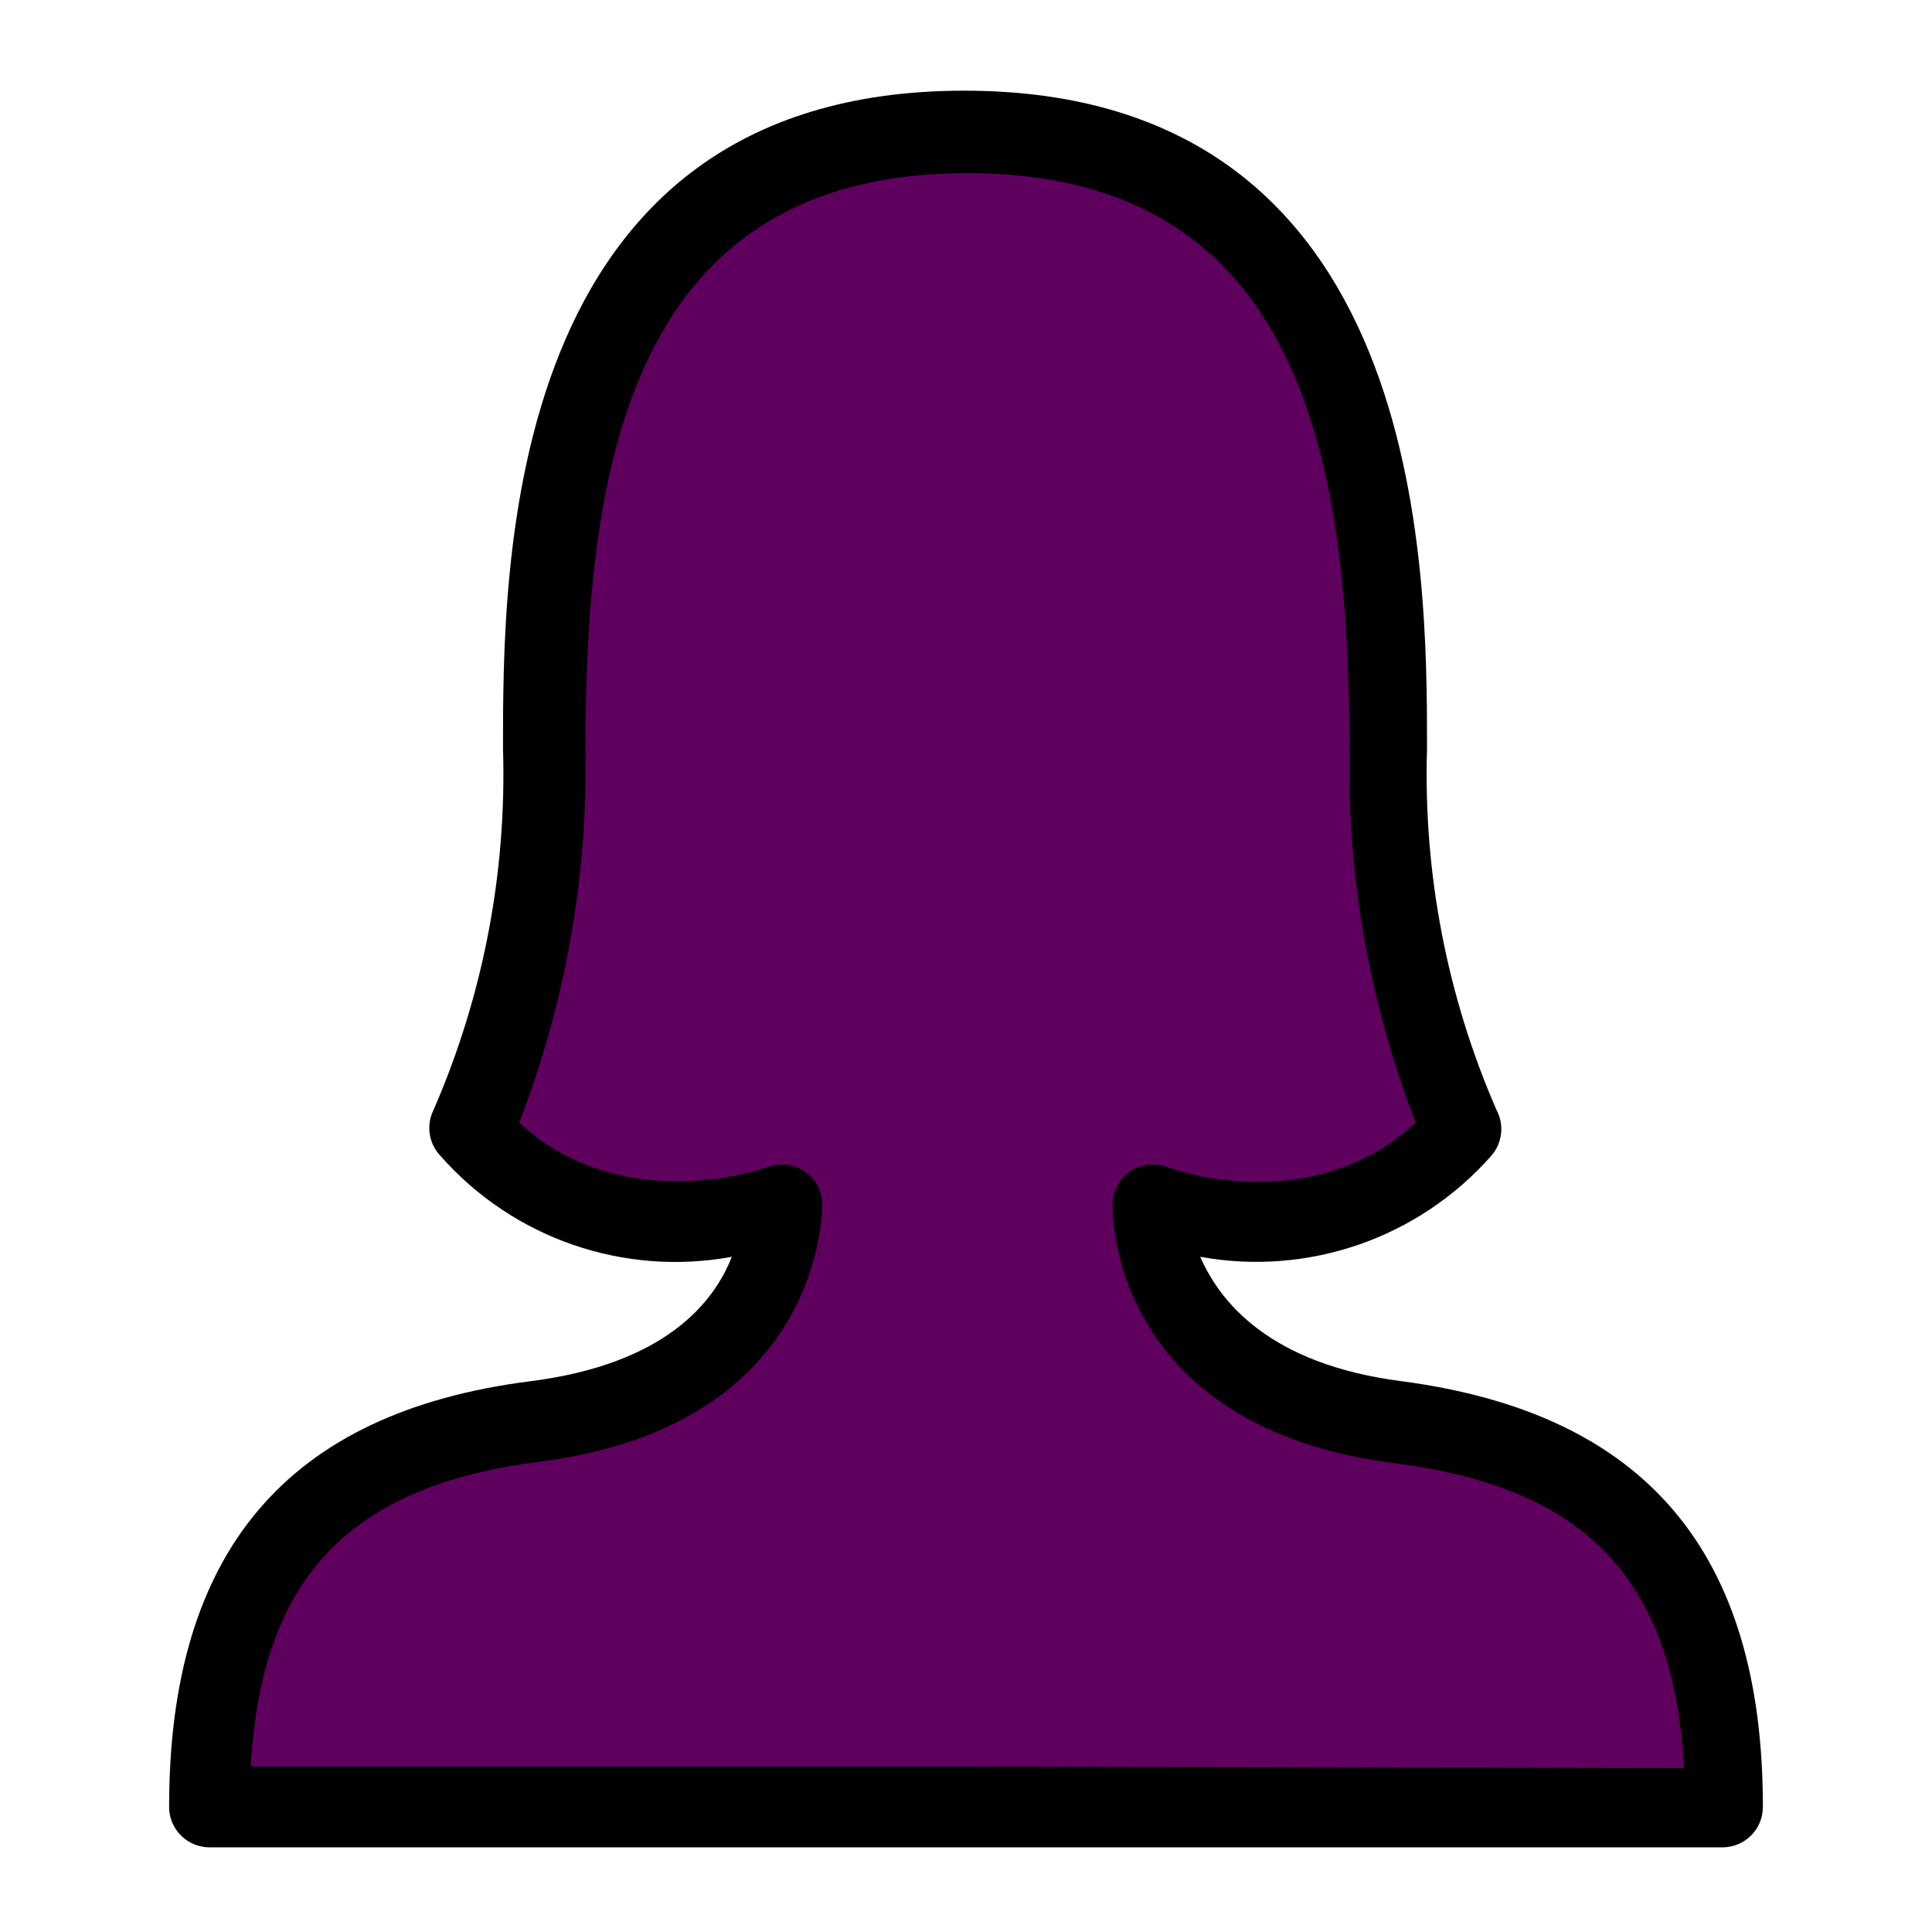
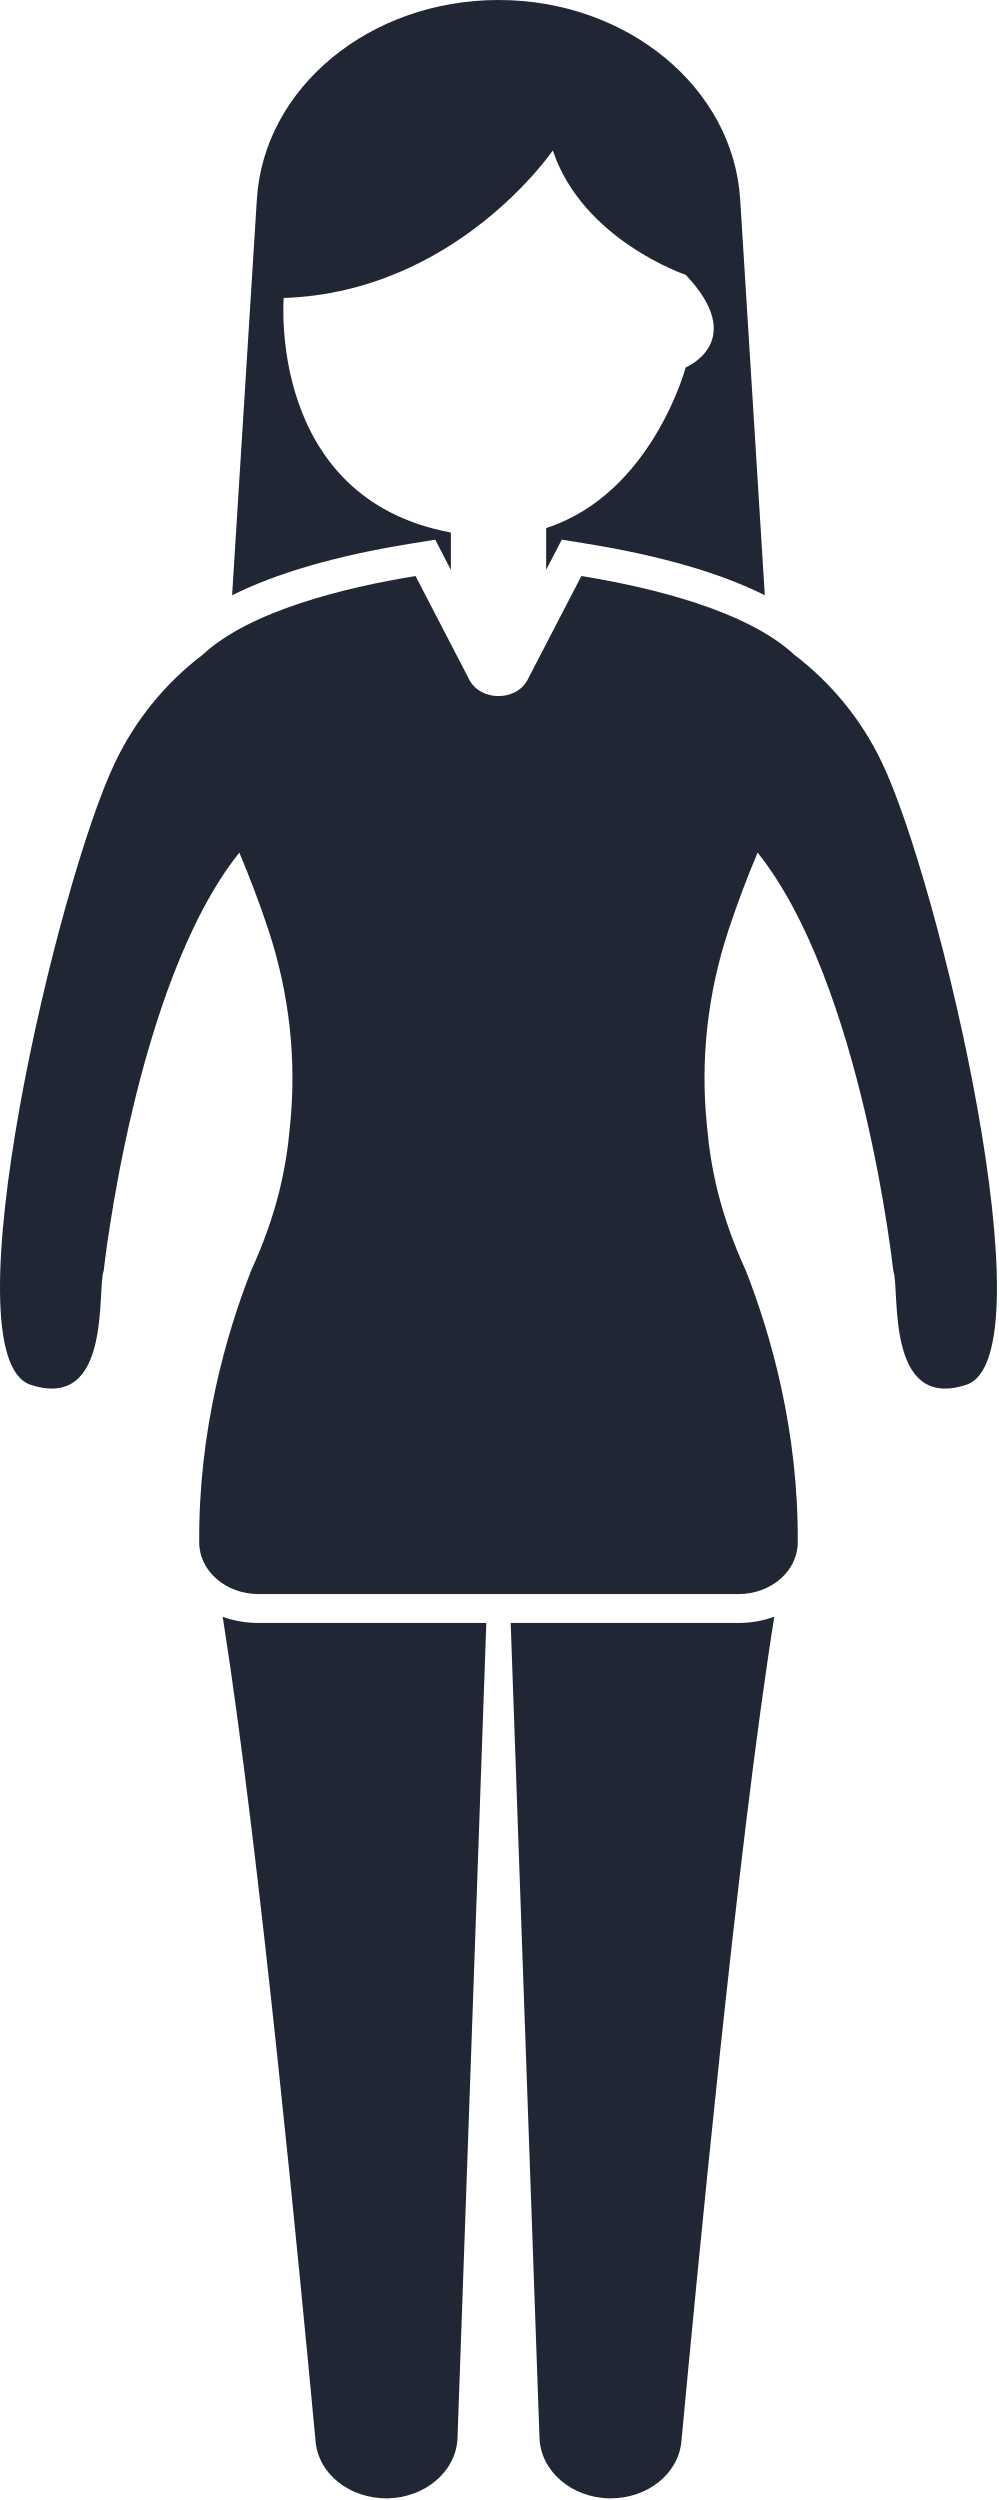
- <svg xmlns="http://www.w3.org/2000/svg" version="1.1" id="Capa_1" x="0px" y="0px" viewBox="0 0 1800 1800" style="enable-background:new 0 0 1800 1800;" xml:space="preserve">
-   <style type="text/css">
- 	.st0{fill:#5F005E;}
- </style>
-   <path d="M1306.55,1286.93c-125.03-15.81-170.6-75.31-188.29-115.99c100.63,18.3,203.5-17.41,271.15-94.15  c10.33-11.78,12.27-28.72,4.89-42.56c-46.2-106.05-68.32-221.04-64.77-336.67c0-167.59,0-613.08-431.19-613.08  c-431.22,0-429.7,445.52-429.7,613.08c3.54,115.62-18.57,230.61-64.77,336.67c-6.99,14.13-4.43,31.11,6.39,42.56  c67.67,76.93,170.76,112.67,271.52,94.15c-16.57,42.56-62.14,100.18-188.29,115.99c-225.96,29-335.93,158.55-335.93,396.55  c0,9.99,3.96,19.56,11.03,26.62c7.06,7.07,16.63,11.03,26.62,11.03h1409.58c10,0,19.57-3.96,26.63-11.03  c7.06-7.06,11.03-16.63,11.03-26.62c0-238.01-109.96-366.44-335.93-396.55H1306.55z" />
-   <path class="st0" d="M899.83,1645.81H233.65c9.8-175.87,91.88-261.35,268.89-283.95c269.27-34.27,263.62-240.65,263.62-242.53  l-0.01-0.01c-1.01-11.51-7.26-21.93-16.95-28.24c-10.05-6.58-22.63-7.98-33.89-3.76c0,0-134.07,48.96-231.61-41.42v-0.01  c42.87-110.52,63.85-228.31,61.76-346.84c0-265.88,42.18-537.78,355.88-537.78s355.88,271.9,355.88,537.78  c-2.08,118.53,18.9,236.32,61.77,346.84c-96.41,89.63-225.96,43.69-231.6,41.42v0.01c-11.26-4.22-23.84-2.82-33.89,3.76  c-10.1,6.63-16.39,17.69-16.95,29.76c0,1.88-7.15,208.25,263.62,242.53c176.99,22.6,259.09,108.08,268.89,283.95L899.83,1645.81z" />
+ <svg xmlns="http://www.w3.org/2000/svg" width="288" height="721" viewBox="0 0 288 721" fill="none">
+   <path d="M74.488 468.056H140.252C138.566 516.618 134.541 629.696 131.939 703.282C131.514 712.725 122.663 720.334 111.706 720.537C100.857 720.605 91.814 713.526 91.012 704.048C86.76 658.86 74.763 532.541 64.224 466.288C67.394 467.428 70.845 468.058 74.487 468.058L74.488 468.056Z" fill="#212635" />
+   <path d="M223.308 466.242C212.728 532.493 200.772 658.842 196.521 704.042C195.713 713.423 186.784 720.532 176.018 720.532H175.791C164.828 720.334 155.977 712.724 155.594 703.177C152.837 624.813 150.074 546.417 147.281 468.057H213.01C216.64 468.052 220.163 467.421 223.309 466.25L223.308 466.242Z" fill="#212635" />
+   <path d="M125.519 155.642L130.034 164.361V153.59C129.921 153.559 129.843 153.559 129.729 153.522C77.033 143.512 81.823 85.939 81.823 85.939C131.643 84.272 159.43 43.386 159.43 43.386C168.055 69.251 197.755 79.266 197.755 79.266C215.961 98.46 197.755 105.964 197.755 105.964C197.755 105.964 188.018 142.442 157.517 152.286V164.333L162.02 155.636L169.418 156.839C190.787 160.313 207.868 165.313 220.571 171.667L213.466 57.469C211.433 25.229 180.853 0 143.755 0C106.692 0 76.077 25.229 74.079 57.469L66.938 171.677C79.641 165.323 96.734 160.318 118.116 156.839L125.519 155.642Z" fill="#212635" />
+   <path d="M254.282 219.789C248.492 207.706 239.988 197.158 229.139 188.882C215.341 176.033 187.746 169.393 167.669 166.122L152.167 196.018C148.896 202.326 138.609 202.326 135.344 196.018L119.842 166.122C99.758 169.393 72.169 176.034 58.372 188.882C47.529 197.158 39.018 207.705 33.235 219.789C16.716 254.034 -15.609 391.309 8.822 399.362C32.459 407.149 27.895 371.389 29.899 366.545C29.899 366.545 38.84 283.665 69.025 245.894C71.974 252.905 74.851 260.446 77.458 268.321C83.517 286.742 85.586 305.9 83.63 324.758C82.56 336.842 79.952 349.956 72.44 366.409C65.18 384.914 57.219 412.726 57.452 444.909C57.512 453.091 65.12 459.726 74.516 459.726H213.006C222.402 459.726 230.009 453.091 230.07 444.909C230.303 412.726 222.343 384.914 215.082 366.409C207.57 349.956 204.963 336.841 203.892 324.758C201.936 305.898 204.006 286.742 210.064 268.321C212.672 260.446 215.542 252.905 218.497 245.894C248.682 283.665 257.623 366.545 257.623 366.545C259.627 371.389 255.07 407.149 278.7 399.362C303.132 391.31 270.8 254.029 254.287 219.789H254.282Z" fill="#212635" />
</svg>
